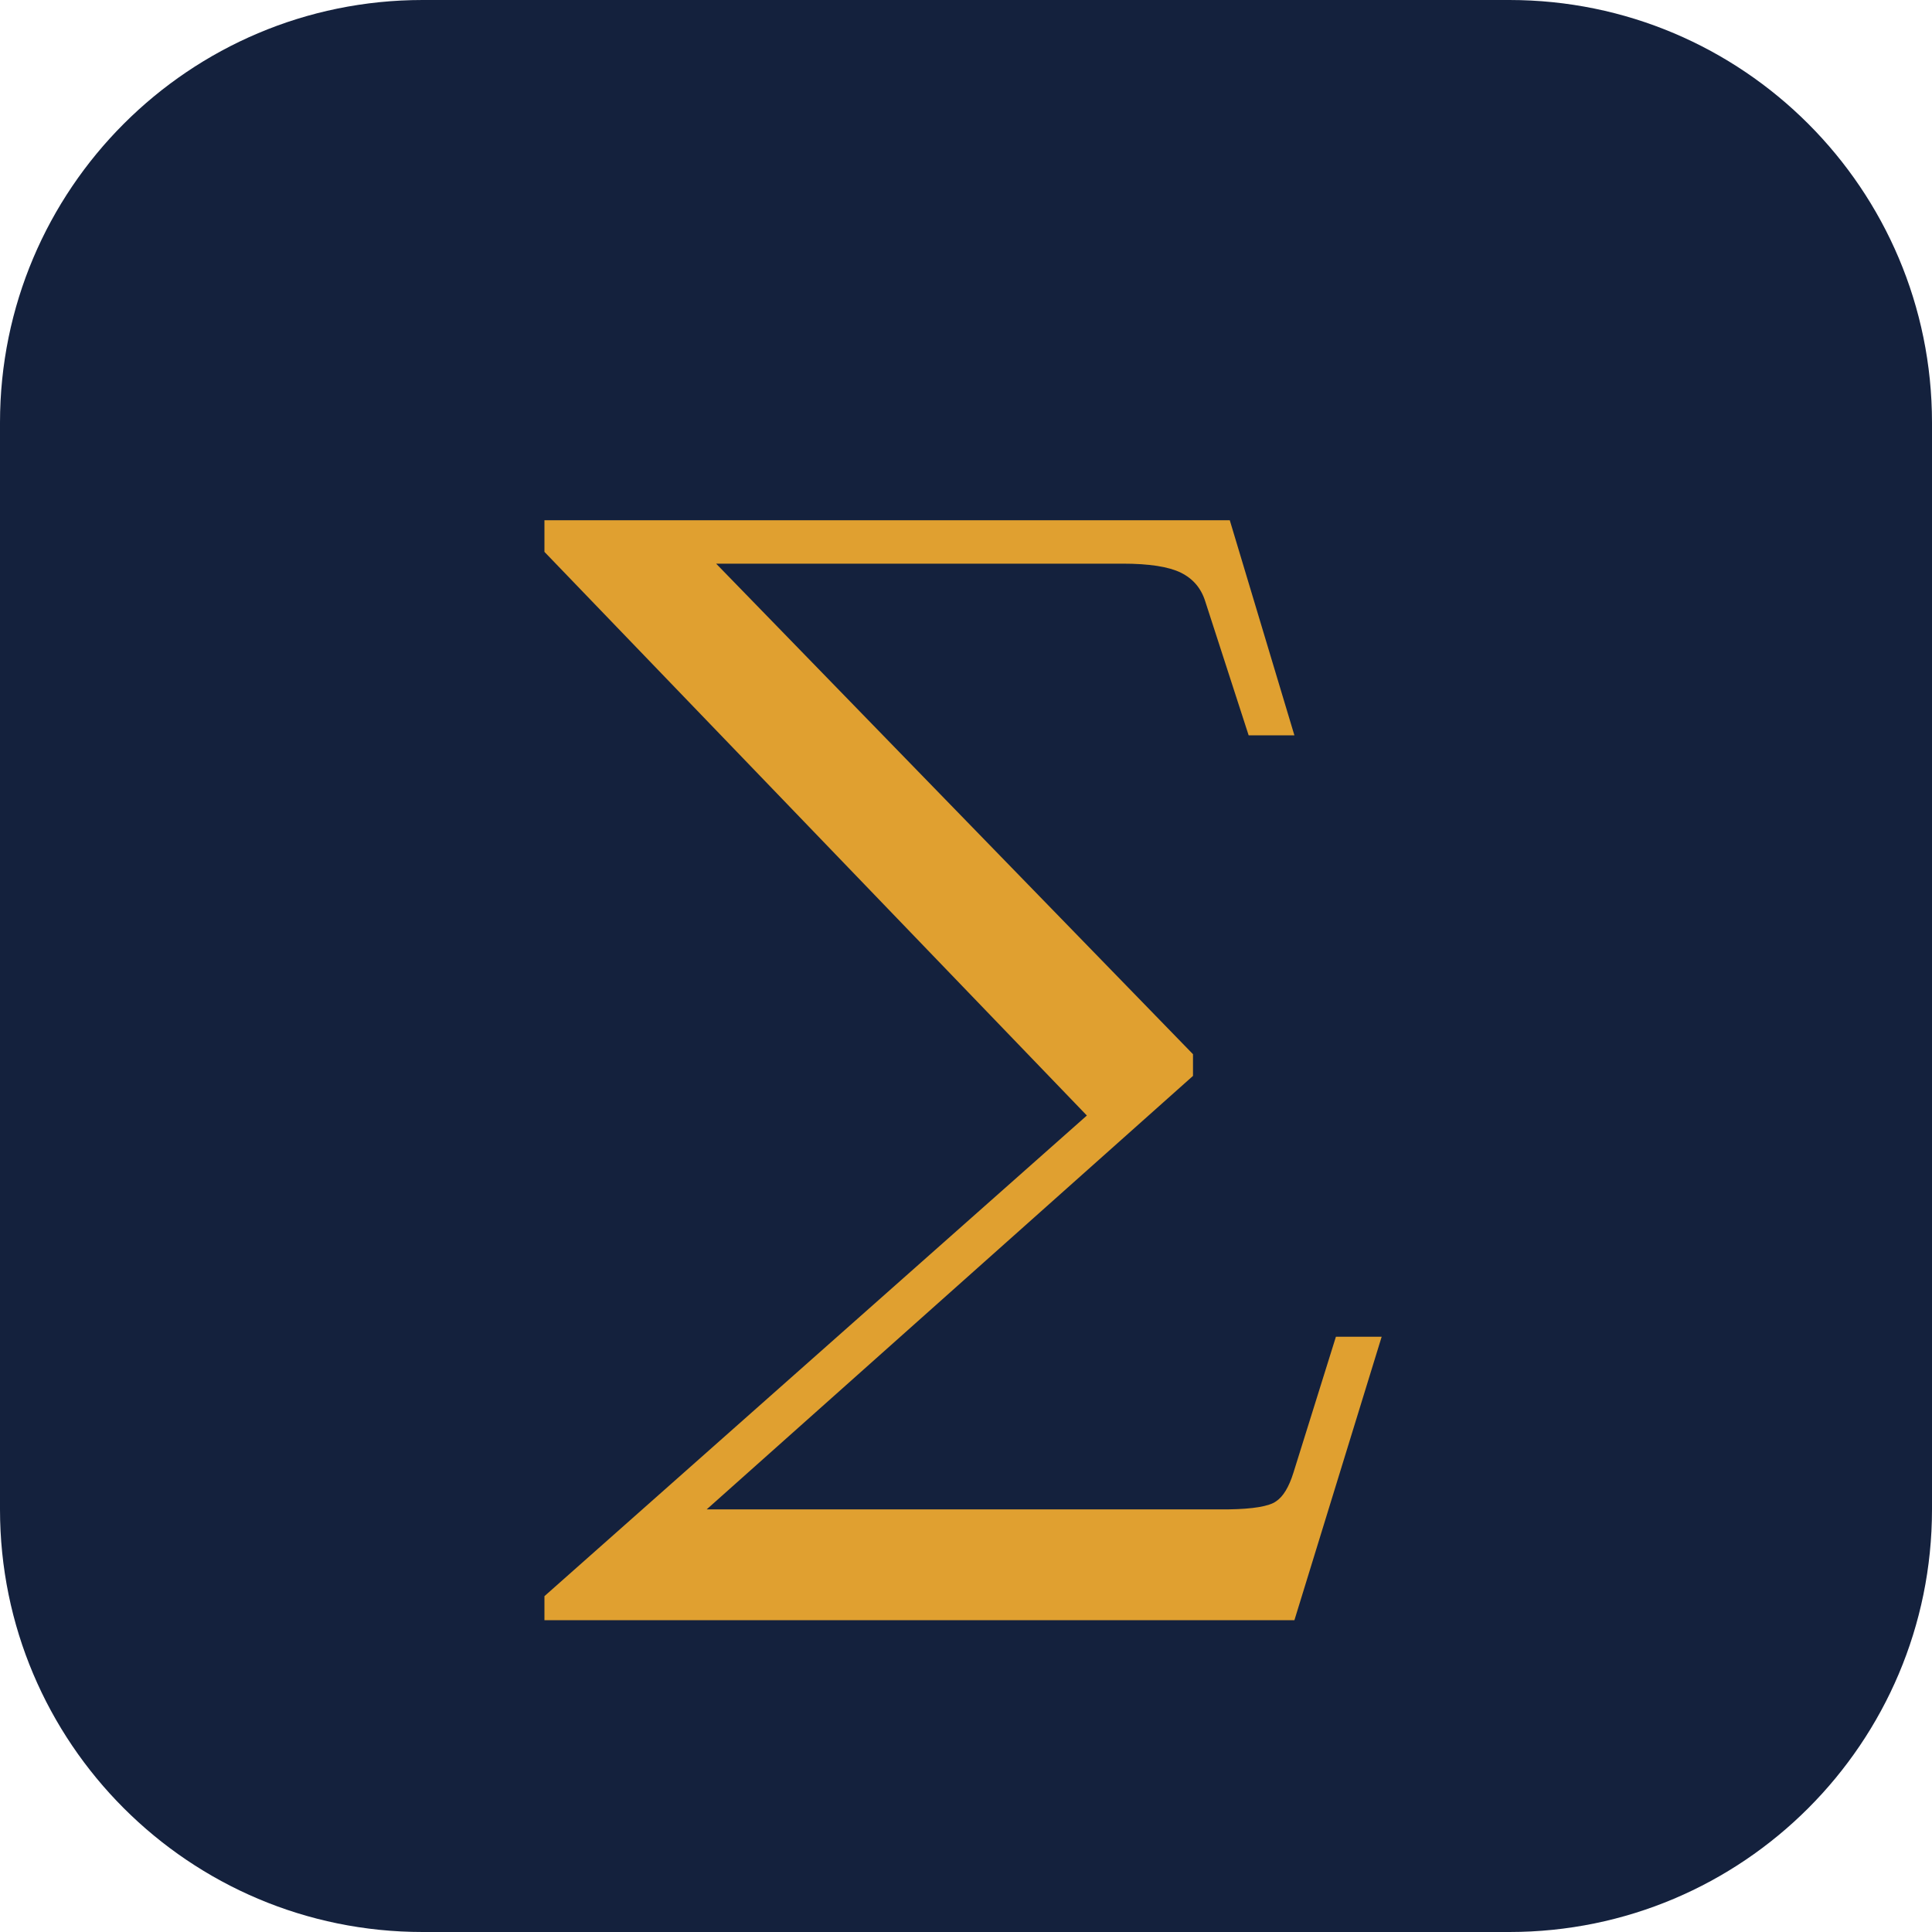
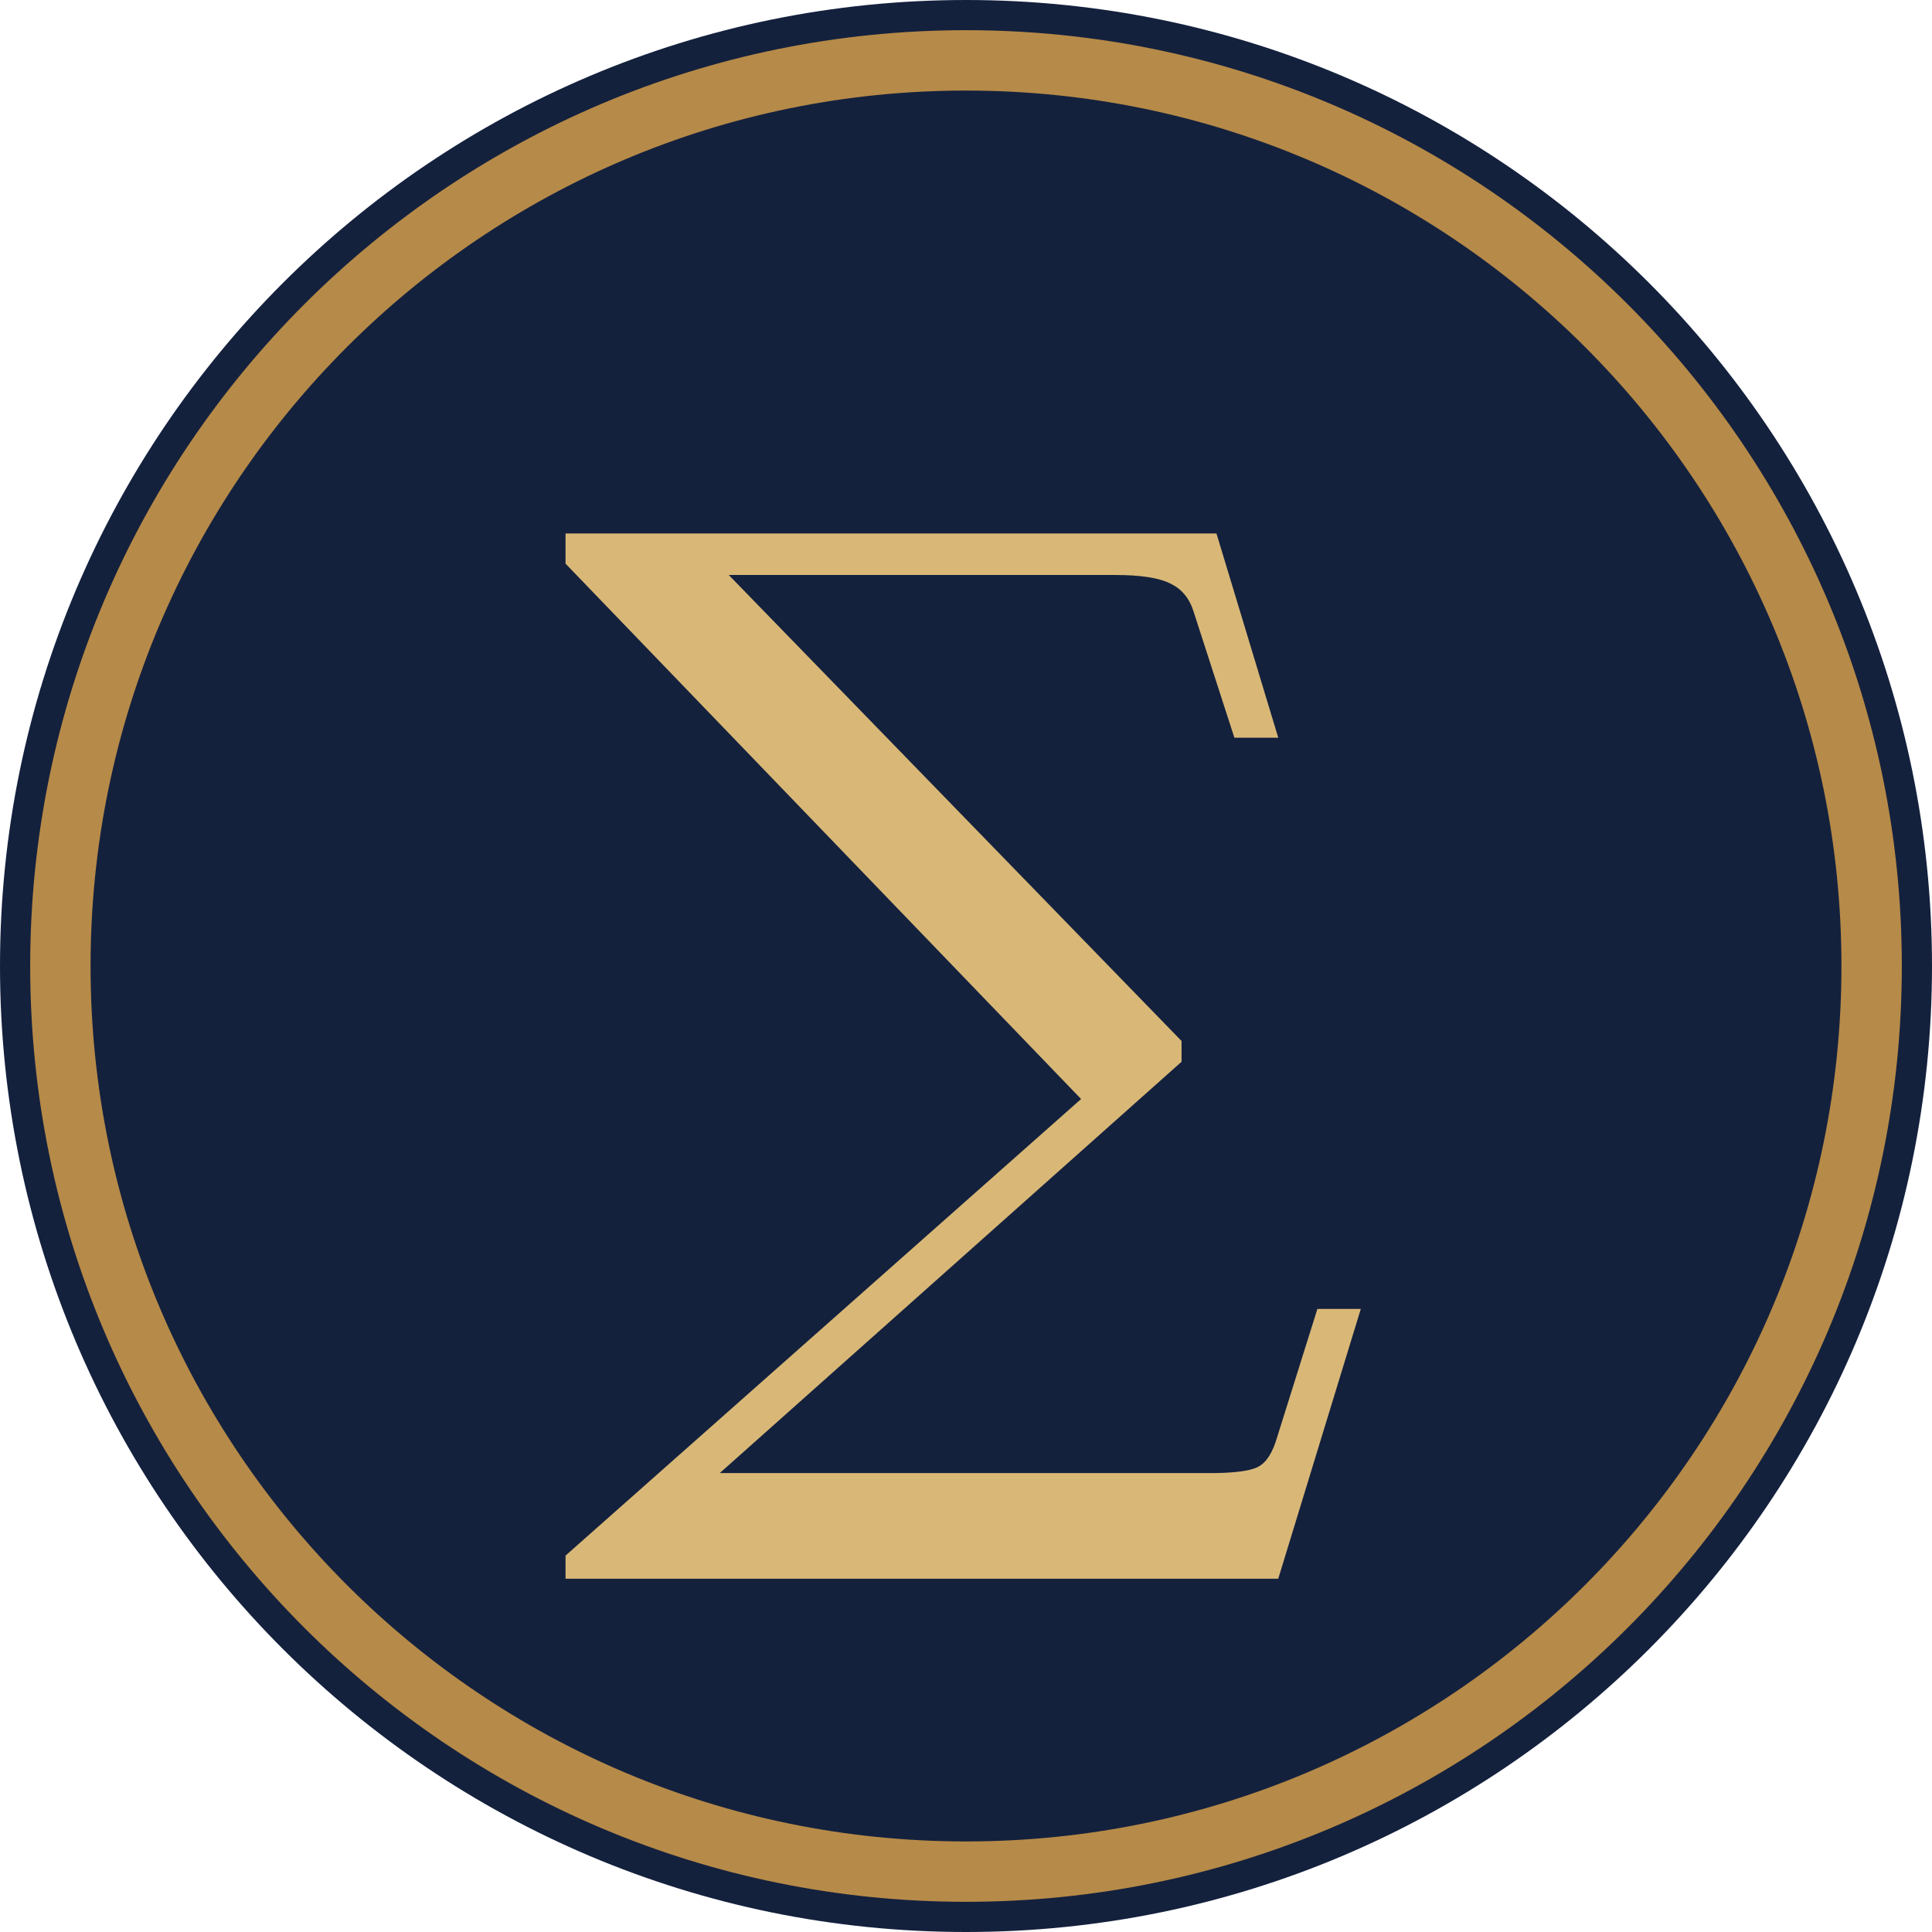
<svg xmlns="http://www.w3.org/2000/svg" viewBox="0 0 64 64">
-   <rect width="64" height="64" rx="14" fill="#14213d" />
-   <text x="32" y="46" font-size="40" text-anchor="middle" fill="#e0a030" font-family="Georgia,serif">∑</text>
+   <rect width="64" height="64" rx="32" fill="#14213d" />
+   <circle cx="32" cy="32" r="30" fill="none" stroke="#b68a48" stroke-width="2" />
+   <text x="32" y="45" font-size="38" text-anchor="middle" fill="#d9b877" font-family="Georgia,serif">∑</text>
</svg>
